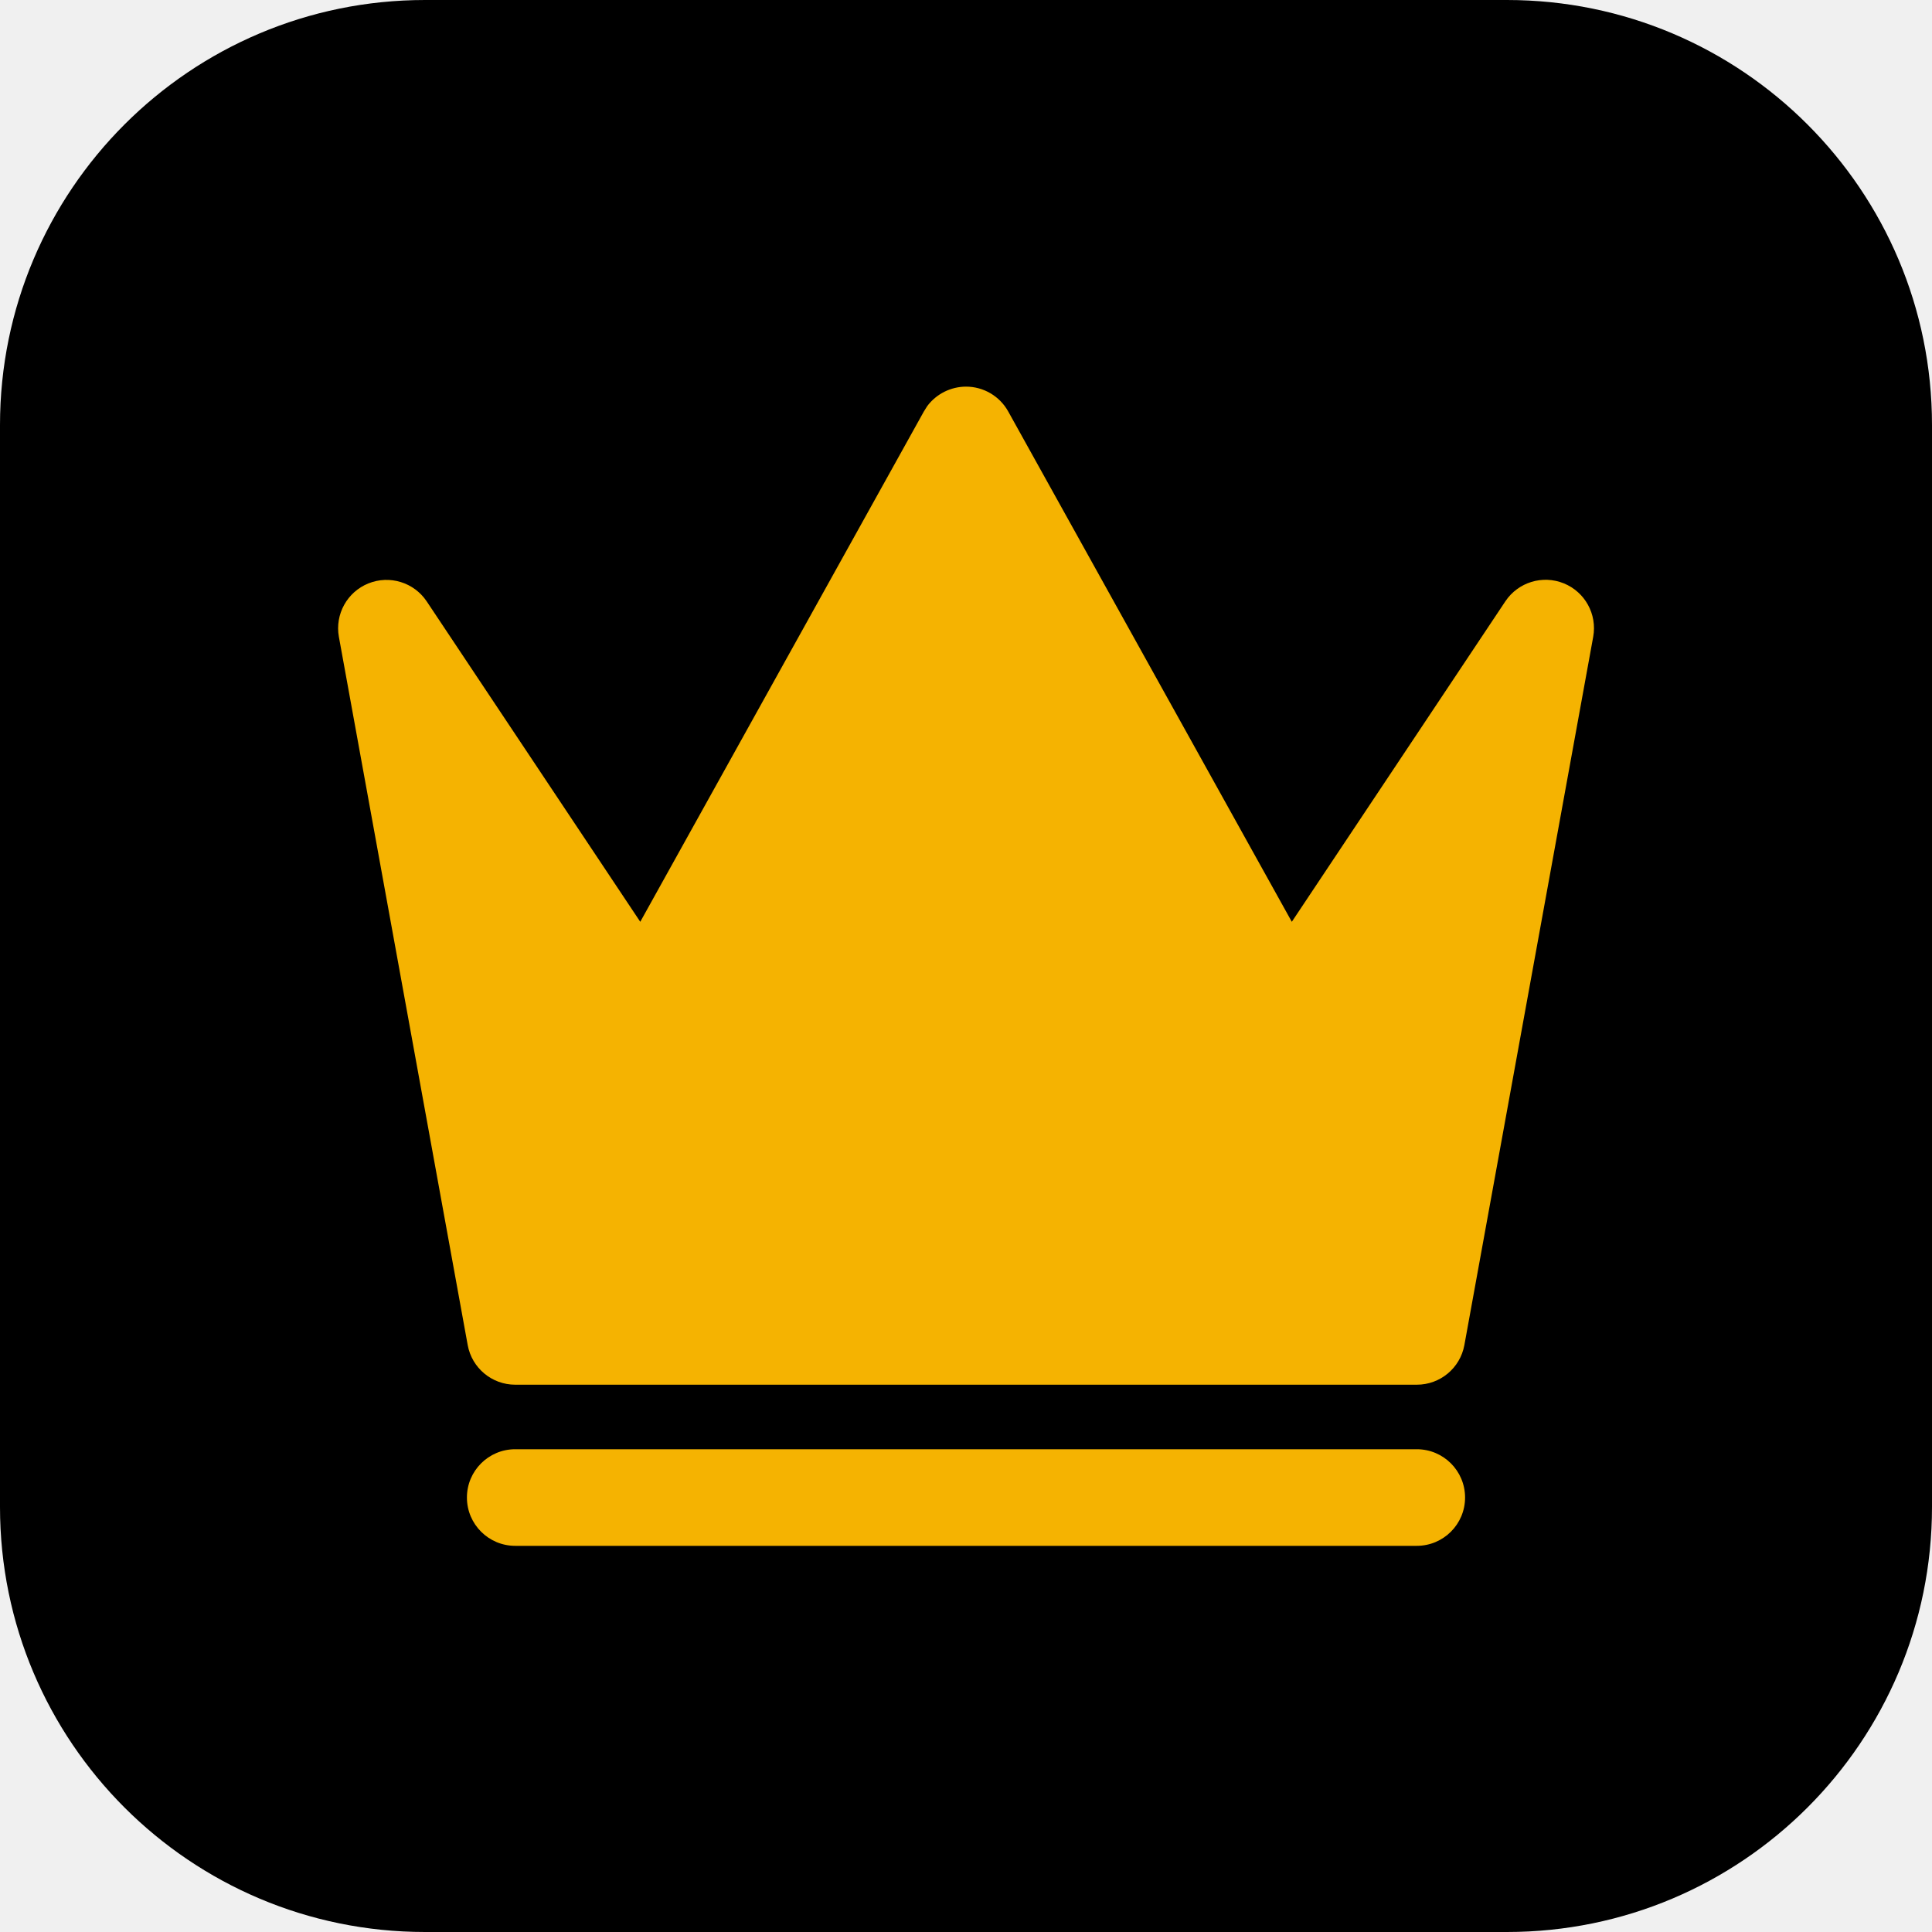
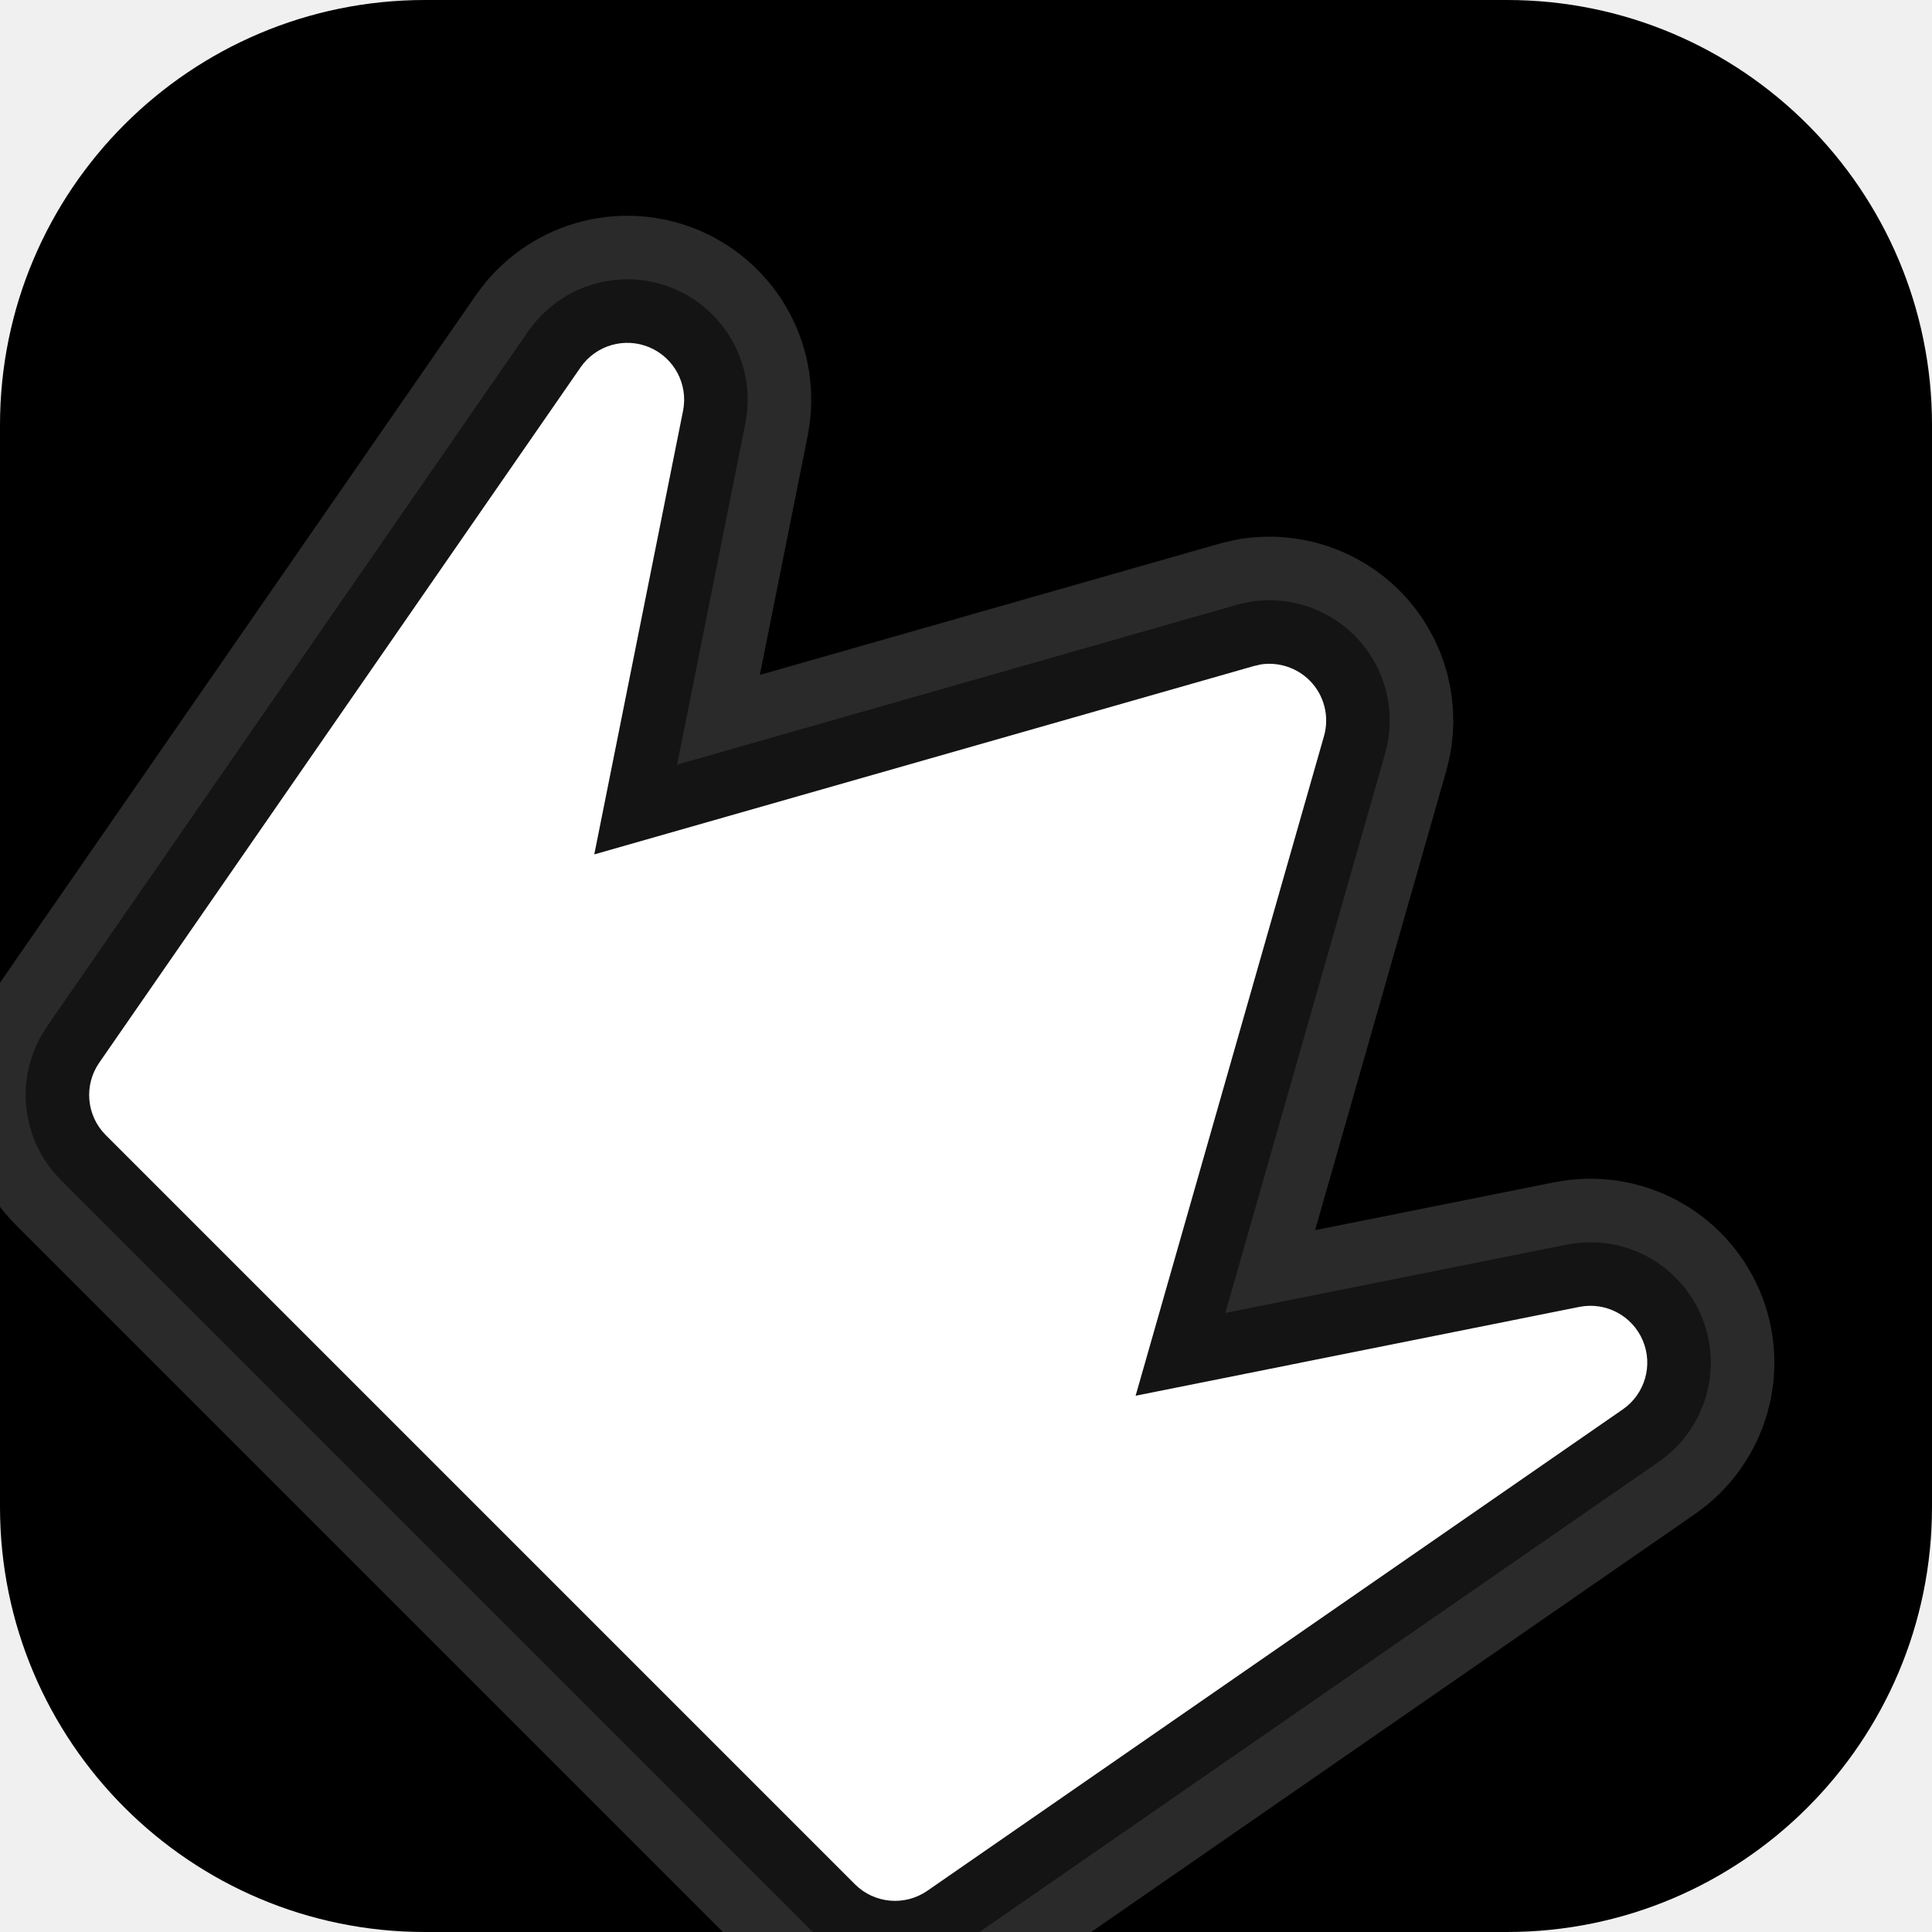
<svg xmlns="http://www.w3.org/2000/svg" viewBox="0 0 100 100">
+   <defs>
+     <clipPath id="admiro-signet-tile">
+       <rect width="100" height="100" rx="22" />
+     </clipPath>
+   </defs>
  <rect width="100" height="100" rx="22" fill="#000000" />
-   <g transform="translate(10.00 5.84) scale(4)" fill="#F5B301">
-     <path d="M10 3.543c.227 0 .436.123.546.321l3.67 6.604L16.98 6.32a.626.626 0 0 1 1.136.46l-1.667 9.165a.625.625 0 0 1-.616.513H4.167a.625.625 0 0 1-.615-.513L1.885 6.78a.626.626 0 0 1 1.136-.459l2.764 4.147l3.67-6.604l.044-.07A.63.63 0 0 1 10 3.543z" />
-     <path d="M15.833 17.293a.625.625 0 0 1 0 1.25H4.167a.625.625 0 0 1 0-1.25z" />
+   <g clip-path="url(#admiro-signet-tile)">
+     <g transform="translate(43 60) rotate(45) scale(4.7) translate(-10 -11)">
+       <path d="M10 3.543c.227 0 .436.123.546.321l3.67 6.604L16.98 6.32a.626.626 0 0 1 1.136.46l-1.667 9.165a.625.625 0 0 1-.616.513H4.167a.625.625 0 0 1-.615-.513L1.885 6.78a.626.626 0 0 1 1.136-.459l2.764 4.147l3.67-6.604l.044-.07A.63.63 0 0 1 10 3.543z" fill="none" stroke="#2a2a2a" stroke-width="2.8" stroke-linejoin="round" />
+       <path d="M10 3.543c.227 0 .436.123.546.321l3.67 6.604L16.98 6.32a.626.626 0 0 1 1.136.46l-1.667 9.165a.625.625 0 0 1-.616.513H4.167a.625.625 0 0 1-.615-.513L1.885 6.78a.626.626 0 0 1 1.136-.459l2.764 4.147l3.67-6.604l.044-.07A.63.63 0 0 1 10 3.543z" fill="none" stroke="#141414" stroke-width="1.4" stroke-linejoin="round" />
+       <path d="M10 3.543c.227 0 .436.123.546.321l3.67 6.604L16.98 6.32a.626.626 0 0 1 1.136.46l-1.667 9.165a.625.625 0 0 1-.616.513H4.167a.625.625 0 0 1-.615-.513L1.885 6.78a.626.626 0 0 1 1.136-.459l2.764 4.147l3.67-6.604l.044-.07A.63.63 0 0 1 10 3.543z" fill="#ffffff" />
+     </g>
  </g>
</svg>
